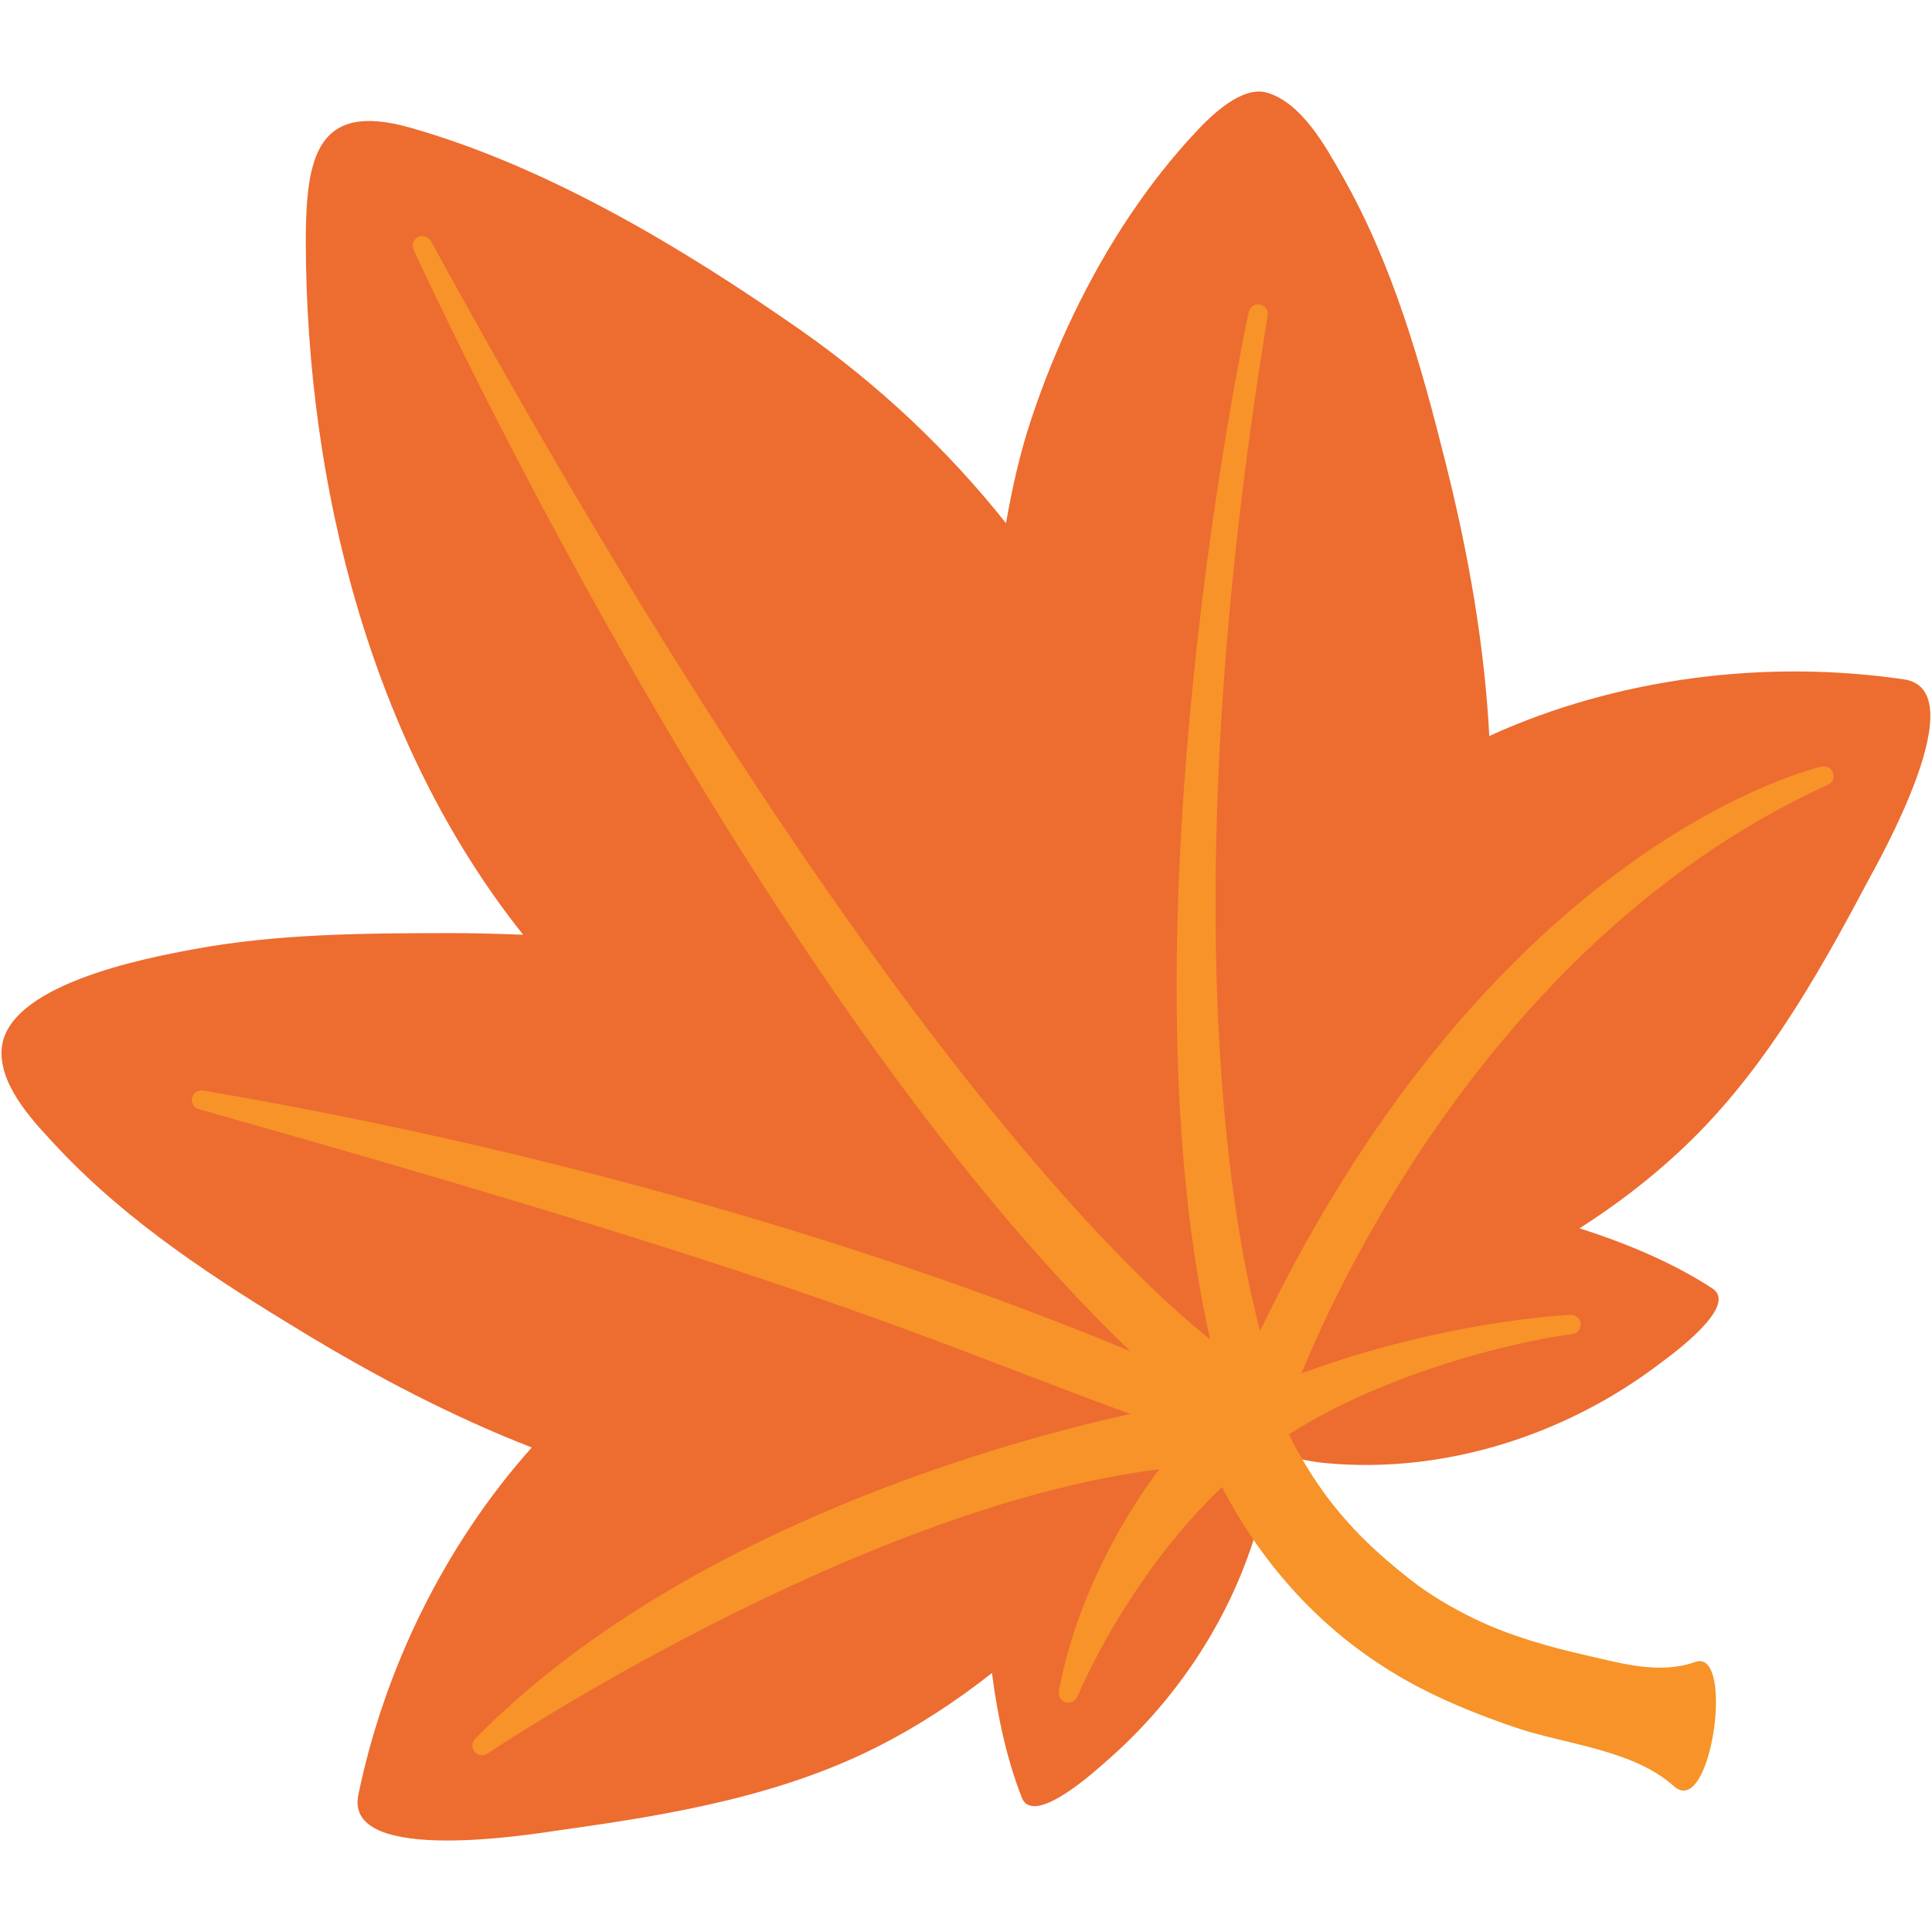
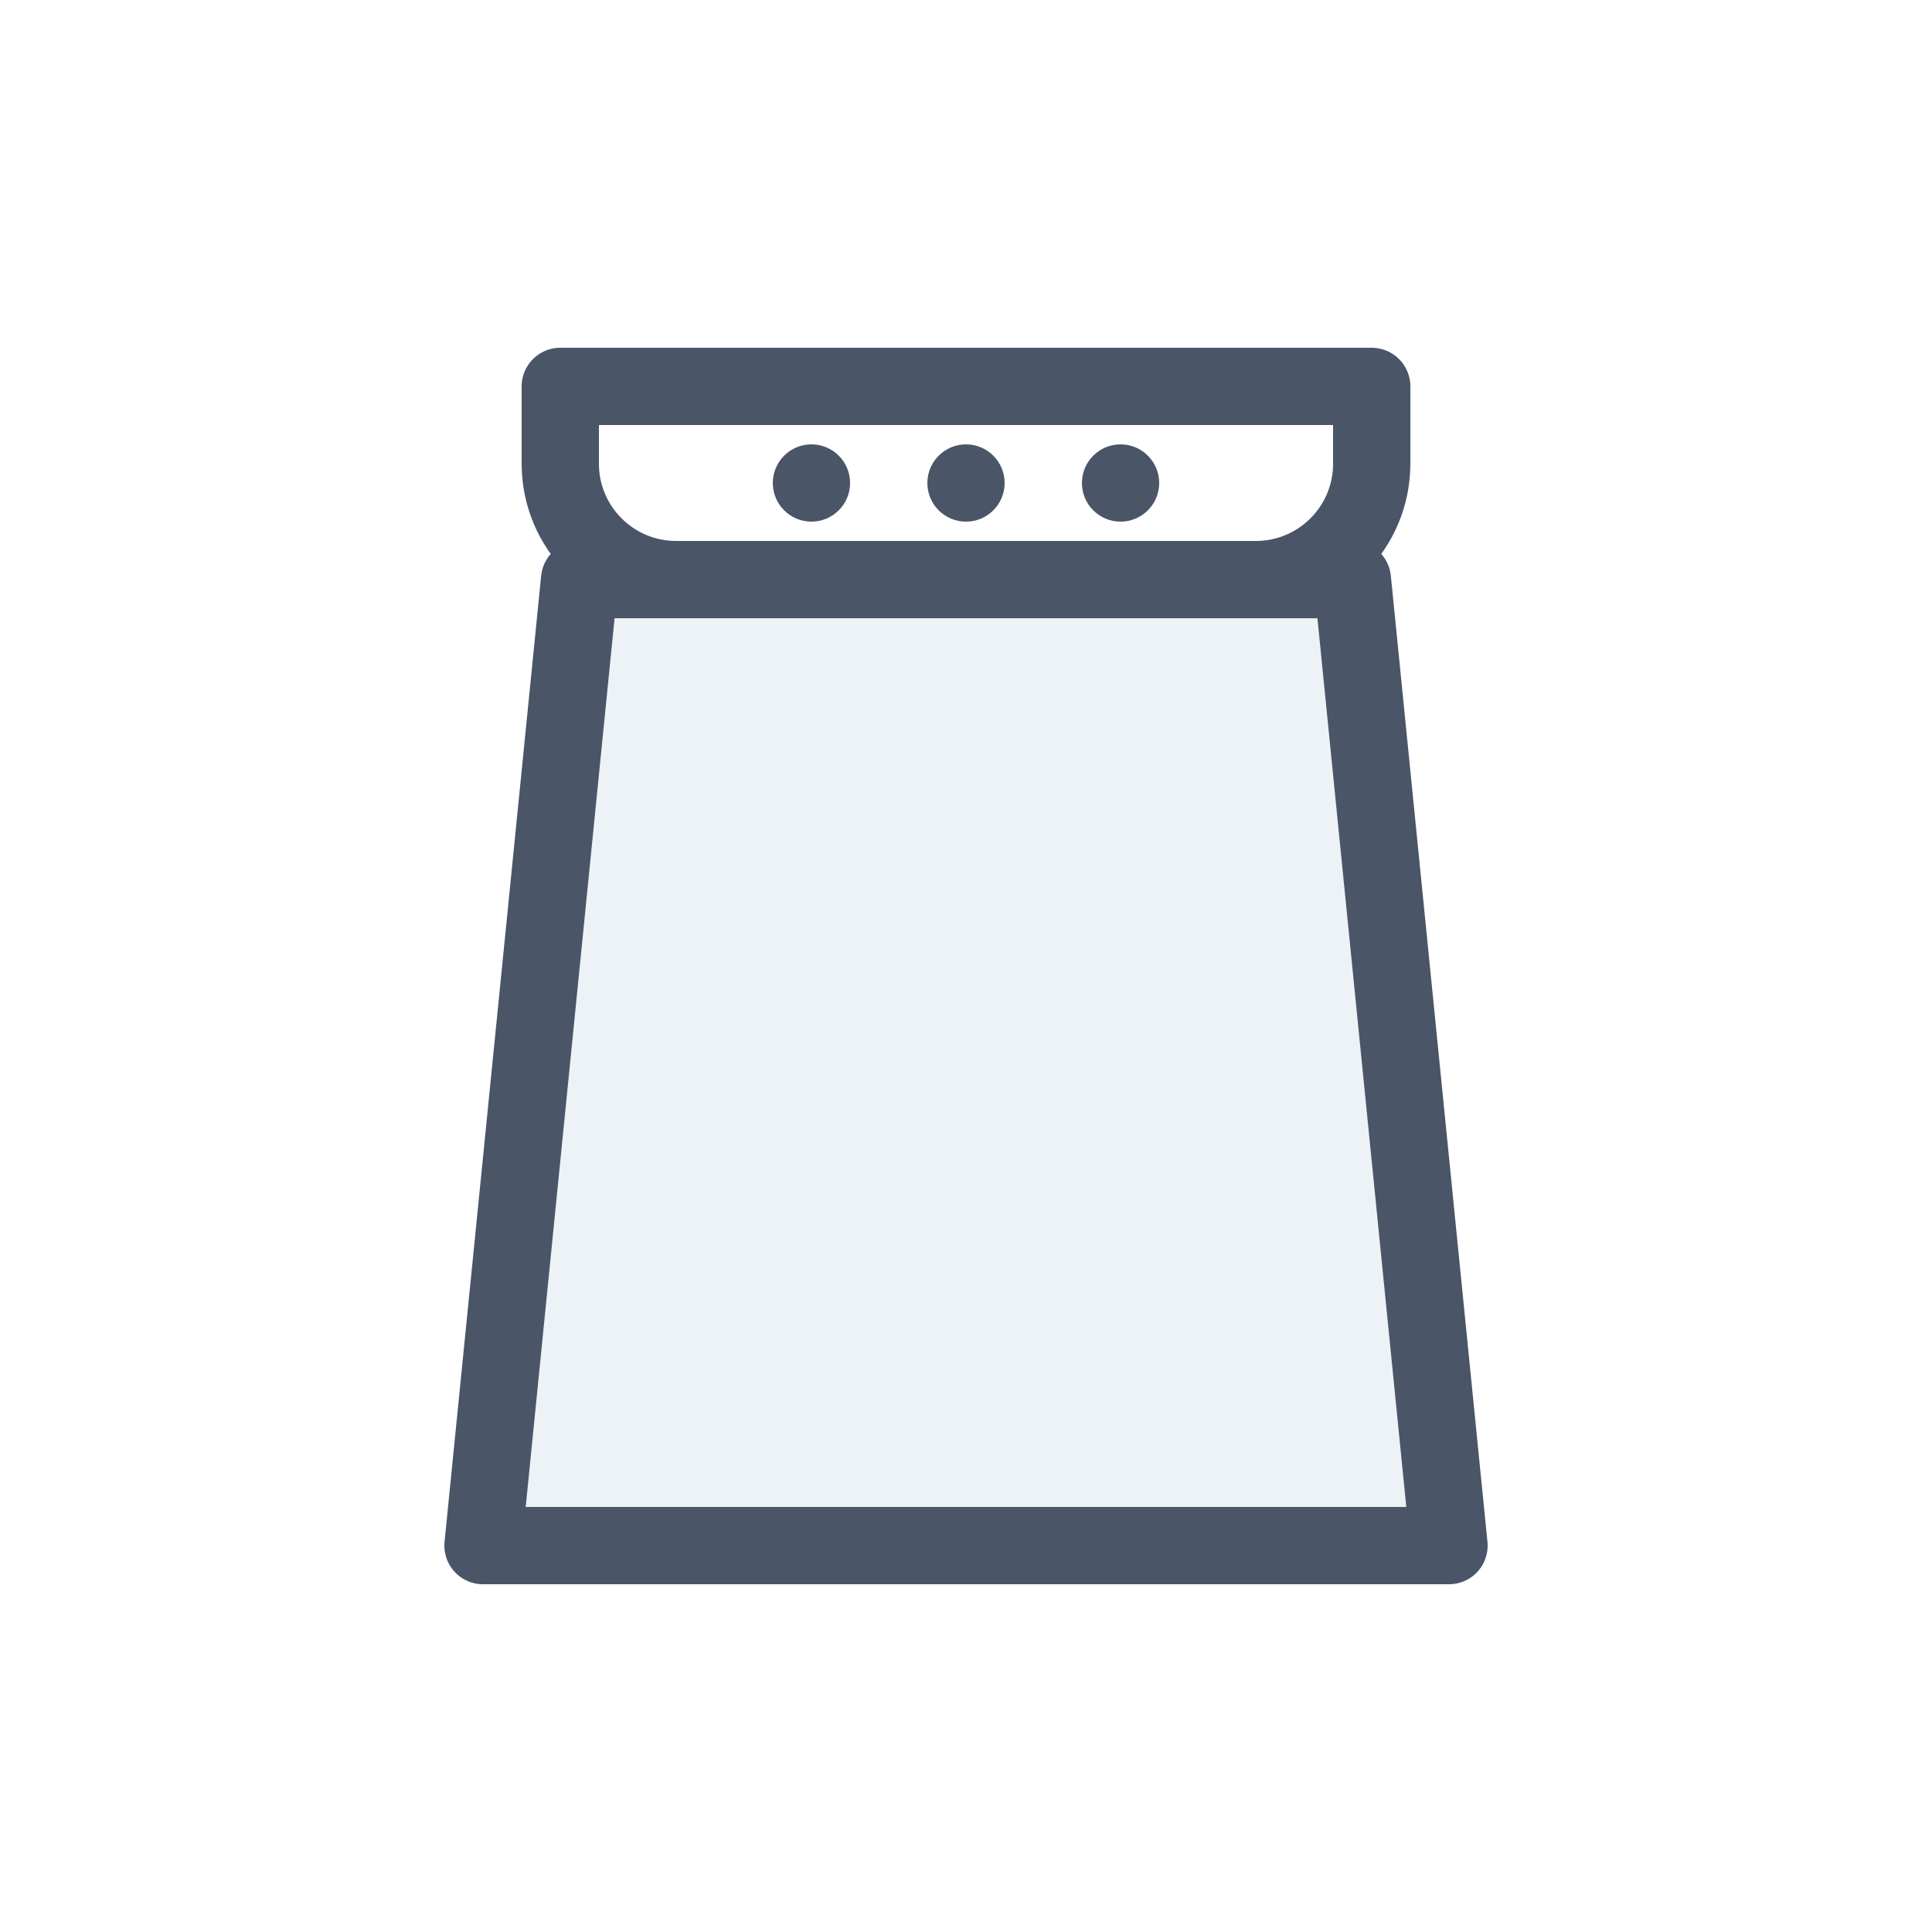
- <svg xmlns="http://www.w3.org/2000/svg" aria-hidden="true" role="img" class="iconify iconify--noto-v1" width="32" height="32" preserveAspectRatio="xMidYMid meet" viewBox="0 0 128 128">
-   <path fill="#ed6c30" d="M123.69 58.49c.77-1.44 7.24-12.78 2.45-13.48c-9.11-1.34-18.98-.12-27.47 3.75c-.32-6.09-1.4-12.14-2.88-18.04c-1.64-6.57-3.5-13.17-6.87-19.09c-1.1-1.93-2.66-4.8-4.97-5.49c-1.64-.48-3.65 1.45-4.7 2.58c-1.59 1.69-3.05 3.56-4.37 5.52c-2.73 4.06-4.97 8.75-6.56 13.54c-.75 2.25-1.26 4.55-1.67 6.88a65.15 65.15 0 0 0-13.58-12.77C45.33 16.48 36.3 11.04 27.15 8.45c-1.58-.45-2.8-.53-3.75-.33c-2.79.62-3.15 3.87-3.14 8.06c.06 15.98 4.31 33.09 14.4 45.75c-1.69-.07-3.36-.11-5-.11c-5.62.01-11.29.04-16.84 1.07C9.71 63.47.15 65.25.1 69.71c-.03 2.41 2.25 4.75 3.77 6.37c4.67 4.96 10.42 8.68 16.21 12.19c4.84 2.93 9.88 5.58 15.15 7.63c-5.77 6.46-9.77 14.67-11.49 23.02c-.97 4.74 11.89 2.54 13.51 2.31c7.25-1.01 14.62-2.26 21.19-5.66c2.38-1.23 4.88-2.83 7.28-4.73c.38 3 1.03 5.85 1.98 8.26c.78 2 5.03-1.92 5.58-2.4c5.96-5.17 10.13-12.53 11-20.38c.01-.07.01-.13.01-.2c1.15.41 2.33.7 3.48.81c7.87.75 15.92-1.82 22.2-6.59c.58-.44 5.28-3.79 3.49-4.97c-2.45-1.61-5.51-2.94-8.81-3.99c2.4-1.53 4.6-3.23 6.44-4.93c5.46-4.99 9.17-11.49 12.6-17.96z" />
-   <g fill="#f79329">
-     <path d="M70.8 112.16s3.89-9.57 11.77-15.89c7.01-5.64 17.86-8.08 21.52-8.52c0 0-8.83.32-18.96 4.35c0 0 10.09-29 35.72-40.69c0 0-21.78 4.57-37.48 38.53c0 0-7.86-21.23 0-69.13c0 0-9.14 41.81-2.16 69.46c0 0-18.98-11.47-53.21-74c0 0 23.61 52.16 50.2 75.39c0 0-25.28-12.05-64.84-18.79c43.75 12.33 48.5 15.49 63.92 20.99c0 0-28.68 4.81-45.34 21.79c0 0 25.51-17.2 46.33-19.12c.01 0-5.79 6.63-7.47 15.63z" />
-     <path d="M31.94 116.29c-.19 0-.37-.08-.5-.23a.644.644 0 0 1 .04-.86c13.88-14.15 36.27-19.96 43.41-21.52c-2.66-.97-5.02-1.87-7.49-2.82c-10.16-3.89-20.67-7.91-54.22-17.37a.64.64 0 0 1-.46-.75c.08-.33.39-.55.74-.49c30.76 5.24 53.12 13.79 61.44 17.28c-25.22-24.15-47.27-72.49-47.5-72.99a.648.648 0 0 1 .3-.84c.3-.15.68-.04.85.27c28.61 52.27 46.7 68.88 51.62 72.76c-6.16-27.47 2.47-67.65 2.56-68.06c.08-.34.41-.58.75-.49c.34.07.57.39.51.73c-6.56 40.03-2.05 61.55-.5 67.26c15.61-32.5 37-37.34 37.22-37.39c.35-.05.64.12.74.43c.11.31-.04.65-.34.78c-21.97 10.02-32.53 33.21-34.88 39c9.56-3.53 17.74-3.87 17.82-3.88h.03c.33 0 .62.25.64.59c.03.35-.22.65-.56.69c-3.28.39-14.23 2.77-21.2 8.38c-7.65 6.14-11.54 15.54-11.58 15.64c-.12.3-.46.46-.78.38a.656.656 0 0 1-.45-.74c1.29-6.9 4.9-12.37 6.65-14.71c-20.13 2.54-44.27 18.68-44.52 18.85a.62.62 0 0 1-.34.1zM27.62 76.3c22.79 6.68 31.64 10.07 40.24 13.36c3.11 1.2 6.06 2.32 9.63 3.59c.27.1.45.37.42.66c-.02.29-.24.53-.53.58c-.25.04-22.95 3.97-39.42 16.69c8.96-5.23 25.79-13.96 40.25-15.29c.24-.05.51.11.63.35c.12.23.08.51-.09.71c-.04.05-3.12 3.62-5.39 8.98c1.98-3.17 4.9-7.04 8.8-10.17c2.49-2.01 5.44-3.61 8.38-4.86c-1.66.5-3.41 1.09-5.19 1.79c-.22.1-.49.04-.68-.13a.643.643 0 0 1-.16-.67c.08-.24 6.8-19.08 22.73-32.54c-7.16 5.49-15.93 14.91-23.3 30.85c-.11.24-.34.37-.6.38a.636.636 0 0 1-.58-.42c-.06-.14-3.27-9.16-3.5-28.21c-.2 9.66.4 19.62 2.55 28.16c.07.25-.03.51-.24.68c-.21.15-.49.17-.71.03c-.67-.4-14.67-9.21-40.22-51.26c9.4 16.87 23.28 38.8 37.96 51.63c.24.21.29.57.12.84c-.18.26-.52.36-.81.22c-.2-.11-19.52-9.21-50.29-15.95z" />
-   </g>
-   <path fill="#f79329" d="M112.48 117.96c1.41-2.13 1.86-8.57-.17-7.85c-2.33.83-4.81.11-7.13-.42c-2.55-.58-5.1-1.29-7.47-2.43c-1.53-.74-2.99-1.6-4.33-2.65c-4.24-3.34-7.23-6.78-9.81-13.87l-.3-.81l-4.46 3.33l.16.44c.18.5 3.14 11.4 14.16 17.61c2.3 1.3 4.77 2.29 7.26 3.14c3.32 1.13 7.83 1.46 10.53 3.91c.59.51 1.12.26 1.56-.4z" />
+ <svg xmlns="http://www.w3.org/2000/svg" width="100" height="100" viewBox="0 0 100 100" fill="none">
+   <style>
+     .salt-shaker {
+       stroke: #4A5568; /* 瓶子線條顏色 (深灰) */
+       stroke-width: 4;
+       stroke-linecap: round;
+       stroke-linejoin: round;
+     }ß
+     .cap {
+       fill: #A0AEC0; /* 瓶蓋顏色 (中灰) */
+     }
+     .body {
+       fill: #EDF2F7; /* 瓶身顏色 (淺灰白) */
+     }
+     .hole {
+       fill: #4A5568; /* 鹽巴孔顏色 (深灰) */
+     }
+   </style>
+   <path d="M35 30 H65 C68.314 30 71 27.314 71 24 V20 H29 V24 C29 27.314 31.686 30 35 30 Z" class="salt-shaker cap" />
+   <path d="M25 80 H75 L70 30 H30 L25 80 Z" class="salt-shaker body" />
+   <circle cx="42" cy="25" r="2" class="hole" />
+   <circle cx="50" cy="25" r="2" class="hole" />
+   <circle cx="58" cy="25" r="2" class="hole" />
</svg>
